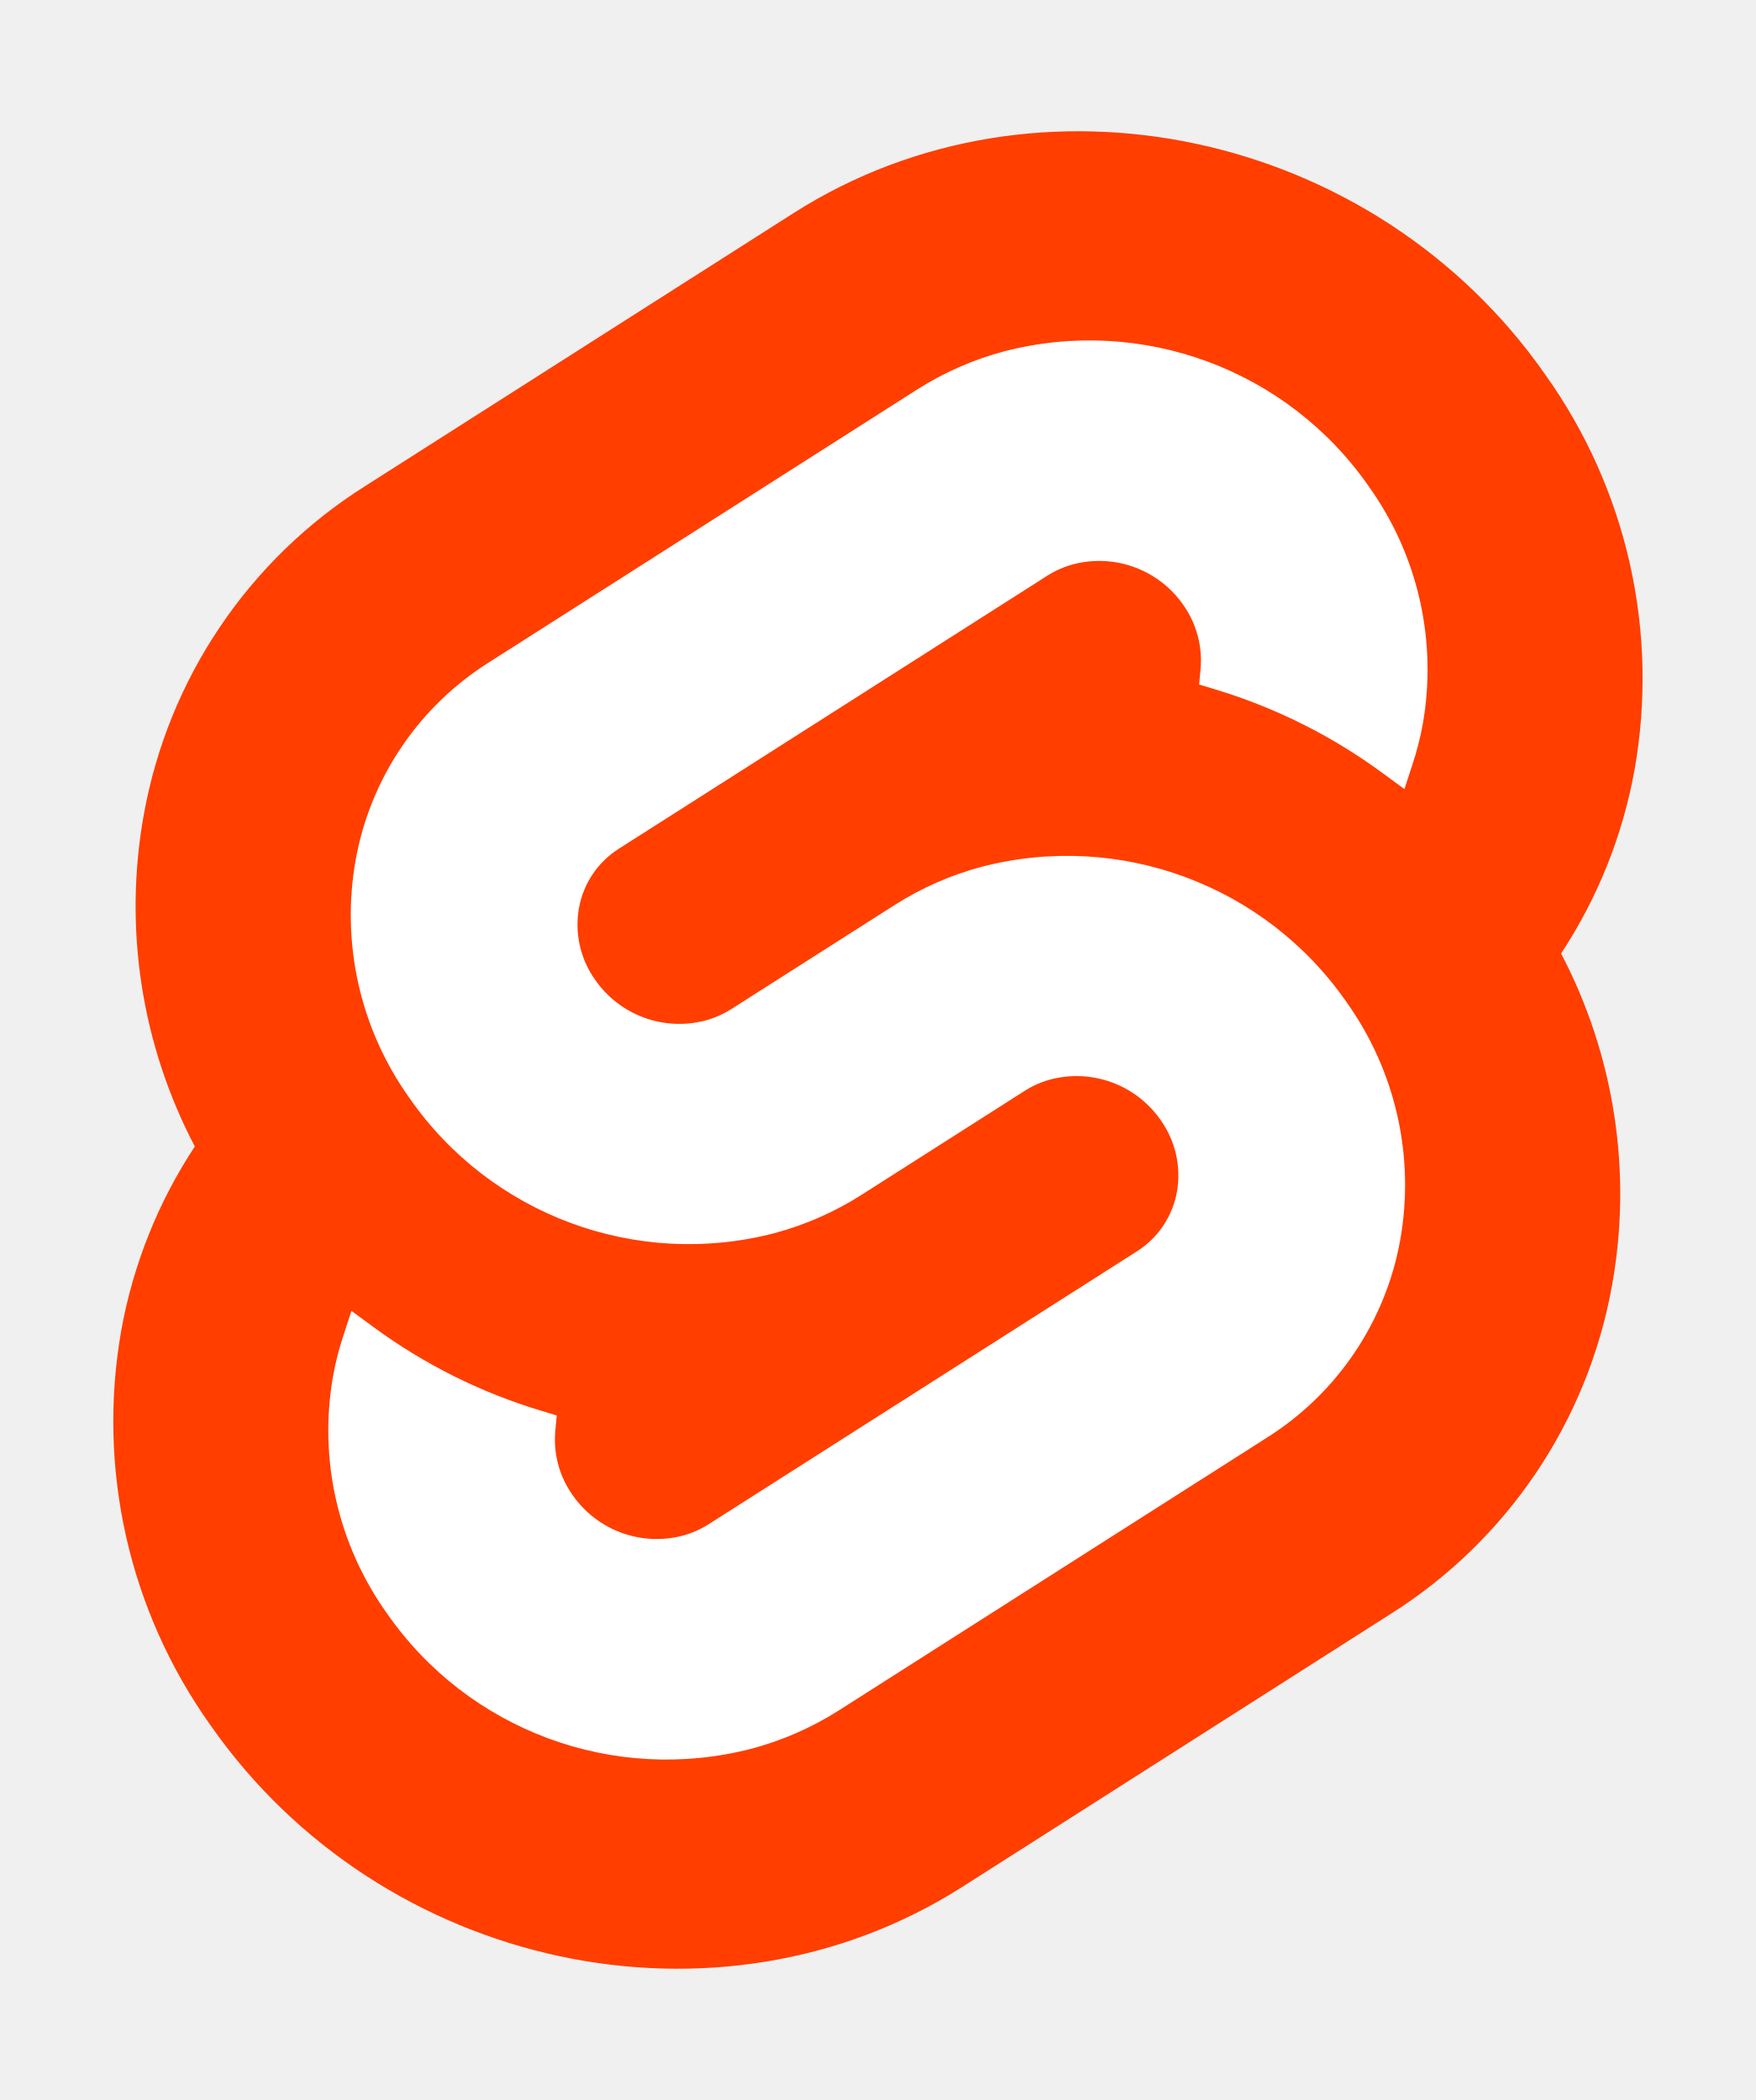
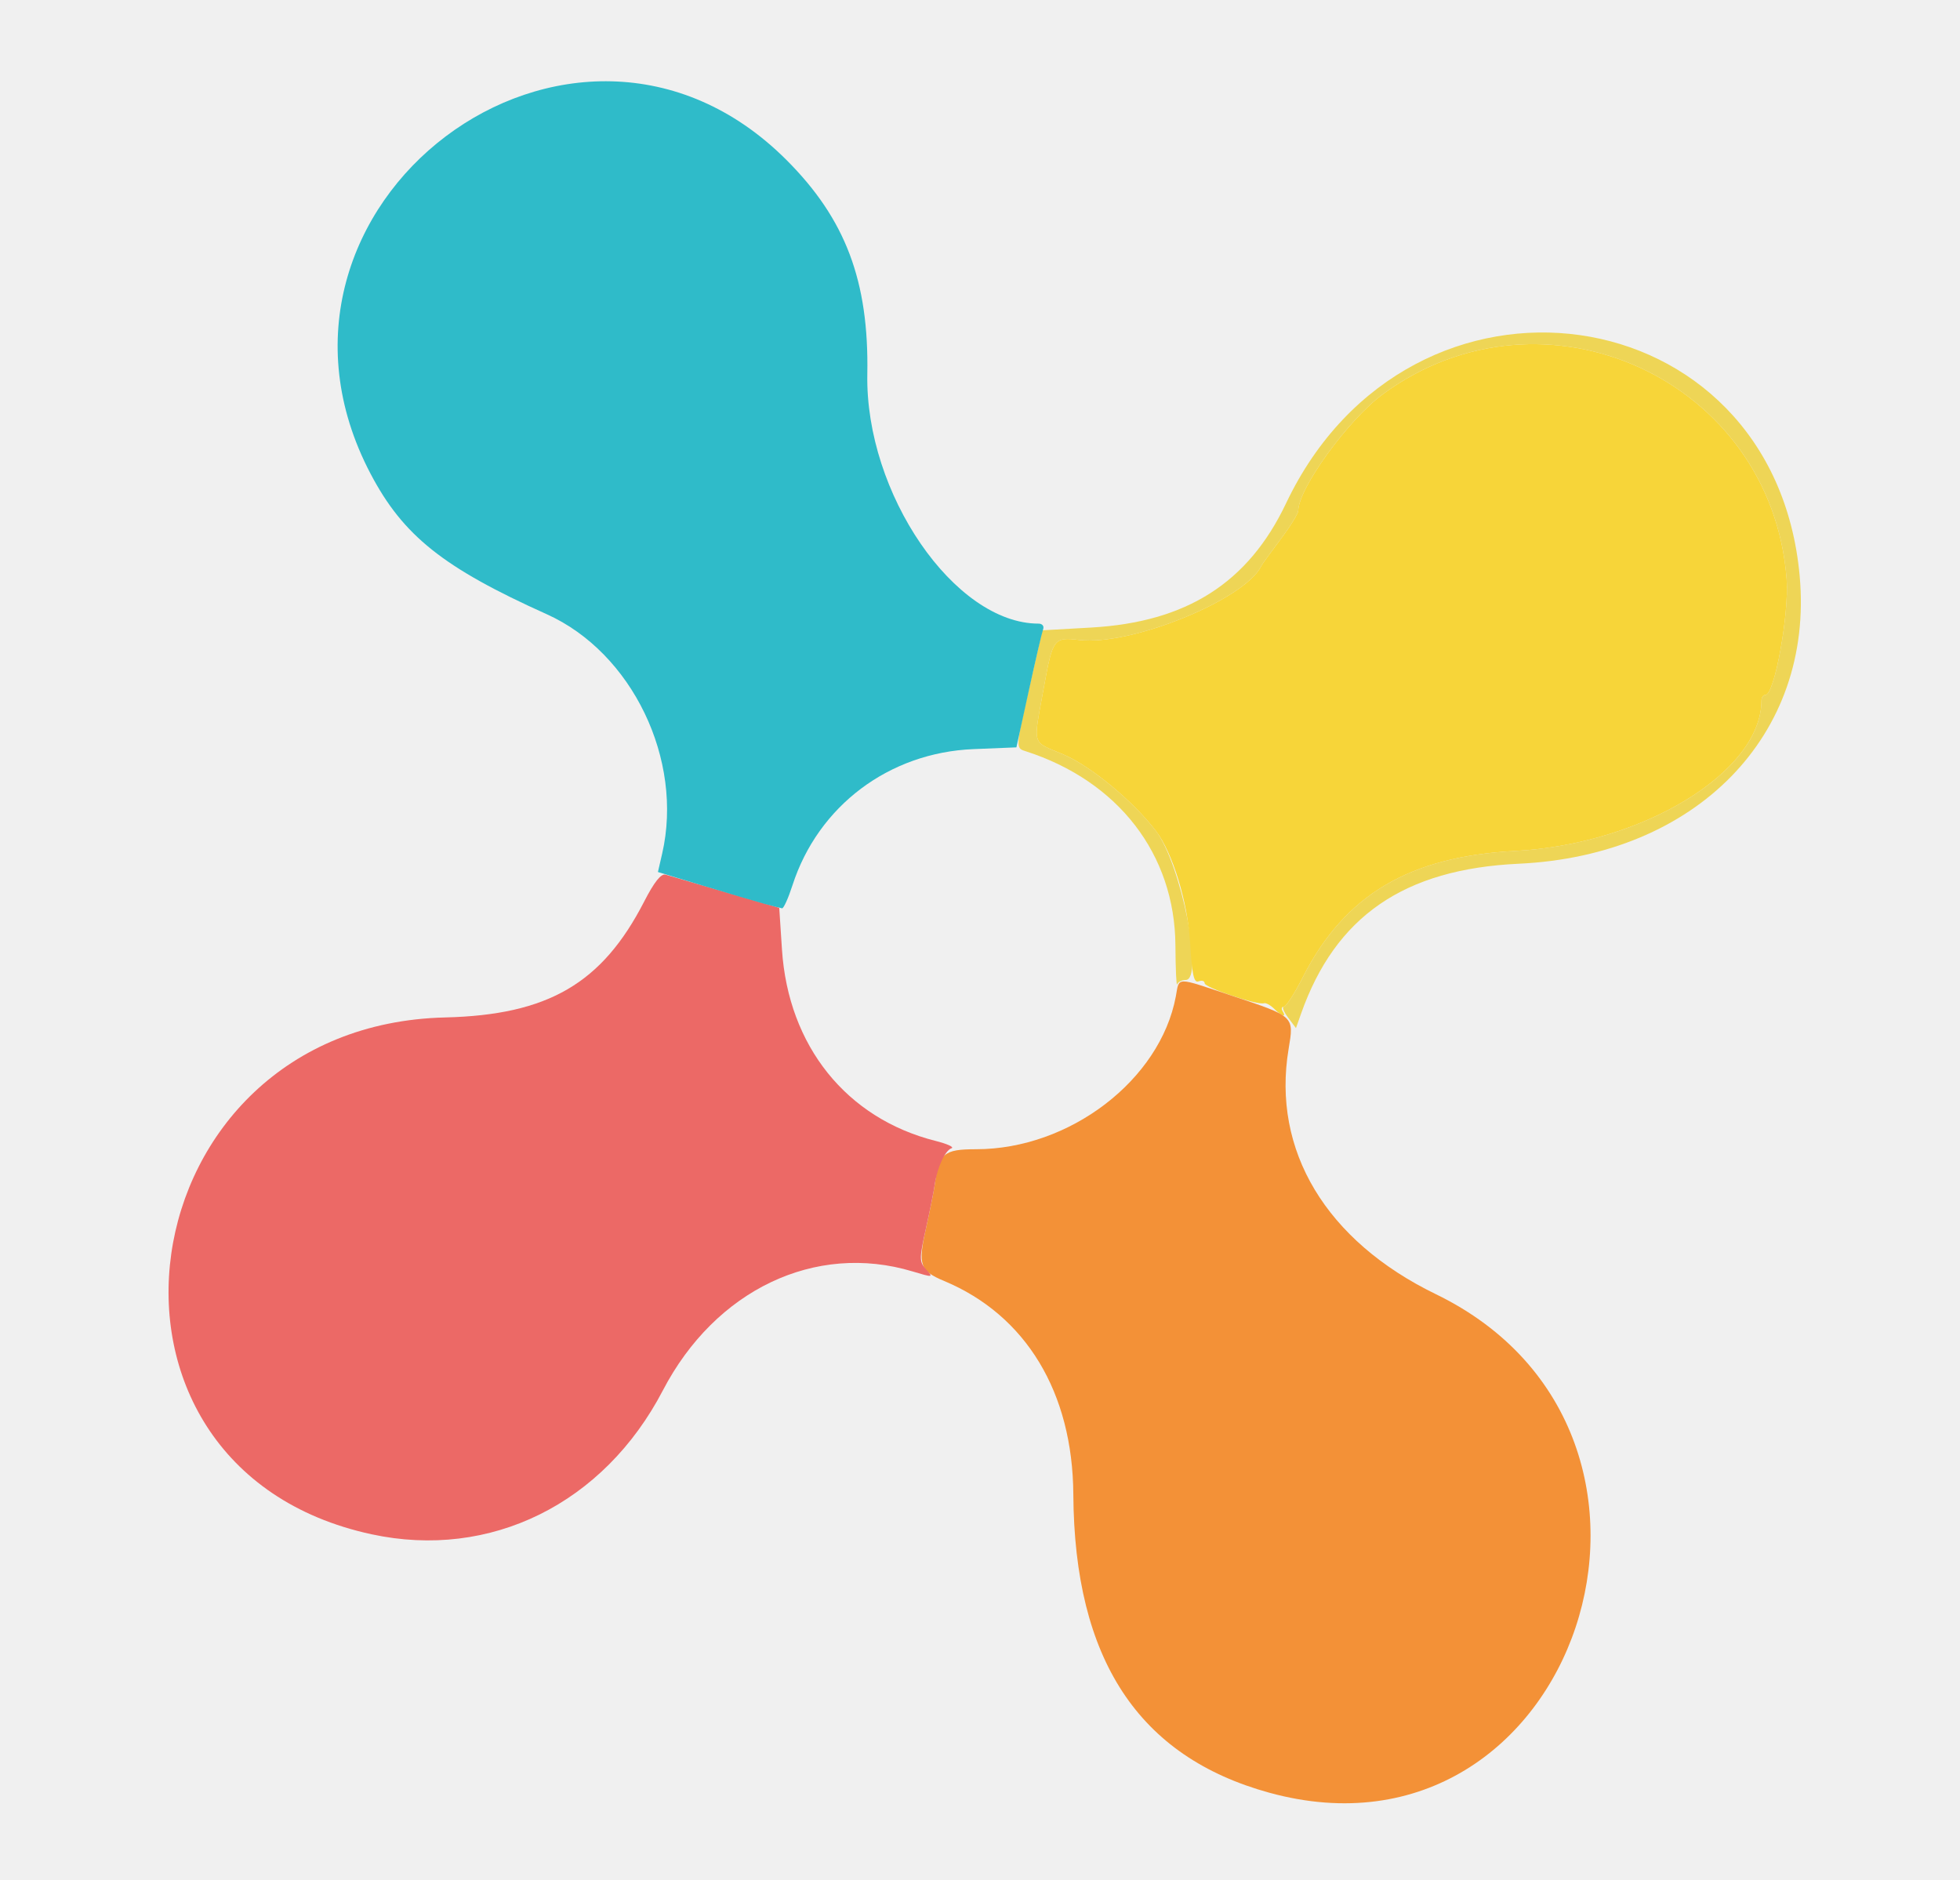
- <svg xmlns="http://www.w3.org/2000/svg" width="107" height="128" viewBox="0 0 107 128">
-   <path d="M94.157 22.819c-10.4-14.885-30.94-19.297-45.792-9.835L22.282 29.608A29.92 29.92 0 0 0 8.764 49.65a31.5 31.5 0 0 0 3.108 20.231 30 30 0 0 0-4.477 11.183 31.9 31.9 0 0 0 5.448 24.116c10.402 14.887 30.942 19.297 45.791 9.835l26.083-16.624A29.92 29.92 0 0 0 98.235 78.35a31.53 31.53 0 0 0-3.105-20.232 30 30 0 0 0 4.474-11.182 31.88 31.88 0 0 0-5.447-24.116" style="fill:#ff3e00" />
-   <path d="M45.817 106.582a20.72 20.72 0 0 1-22.237-8.243 19.17 19.17 0 0 1-3.277-14.503 18 18 0 0 1 .624-2.435l.49-1.498 1.337.981a33.6 33.6 0 0 0 10.203 5.098l.97.294-.09.968a5.85 5.85 0 0 0 1.052 3.878 6.24 6.24 0 0 0 6.695 2.485 5.8 5.8 0 0 0 1.603-.704L69.27 76.28a5.43 5.43 0 0 0 2.45-3.631 5.8 5.8 0 0 0-.987-4.371 6.24 6.24 0 0 0-6.698-2.487 5.7 5.7 0 0 0-1.6.704l-9.953 6.345a19 19 0 0 1-5.296 2.326 20.72 20.72 0 0 1-22.237-8.243 19.17 19.17 0 0 1-3.277-14.502 17.99 17.99 0 0 1 8.13-12.052l26.081-16.623a19 19 0 0 1 5.3-2.329 20.72 20.72 0 0 1 22.237 8.243 19.17 19.17 0 0 1 3.277 14.503 18 18 0 0 1-.624 2.435l-.49 1.498-1.337-.98a33.6 33.6 0 0 0-10.203-5.1l-.97-.294.09-.968a5.86 5.86 0 0 0-1.052-3.878 6.24 6.24 0 0 0-6.696-2.485 5.8 5.8 0 0 0-1.602.704L37.73 51.72a5.42 5.42 0 0 0-2.449 3.63 5.79 5.79 0 0 0 .986 4.372 6.24 6.24 0 0 0 6.698 2.486 5.8 5.8 0 0 0 1.602-.704l9.952-6.342a19 19 0 0 1 5.295-2.328 20.72 20.72 0 0 1 22.237 8.242 19.17 19.17 0 0 1 3.277 14.503 18 18 0 0 1-8.13 12.053l-26.081 16.622a19 19 0 0 1-5.3 2.328" style="fill:#fff" />
+ <svg xmlns="http://www.w3.org/2000/svg" version="1.1" id="svg1" width="440" height="422" viewBox="0 0 440 422">
+   <defs id="defs1" />
+   <g id="g1">
+     <g id="g2303" transform="translate(-3.660471,-3.137547)">
+       <path style="fill:#eed556" d="m 292.795,231.537 c -0.988,-1.32 -1.399,-2.4 -0.913,-2.4 0.486,0 2.419,-3.017 4.297,-6.705 9.374,-18.415 23.864,-27.012 47.645,-28.269 28.644,-1.514 55.268,-17.781 55.268,-33.768 0,-0.692 0.413,-1.258 0.917,-1.258 2.012,0 5.324,-18.198 4.732,-26 -3.395,-44.724 -54.411,-68.101 -90.616,-41.524 -7.768,5.702 -18.965,21.11 -19.021,26.174 -0.007,0.632 -1.805,3.535 -3.997,6.452 -2.191,2.916 -4.104,5.557 -4.25,5.868 -3.567,7.579 -29.29,18.077 -40.921,16.699 -5.698,-0.675 -5.958,-0.327 -7.933,10.595 -2.451,13.552 -2.904,12.015 4.463,15.146 6.083,2.585 15.624,10.484 20.69,17.129 5.651,7.412 10.841,33.462 6.667,33.462 -0.861,0 -1.715,0.447 -1.898,0.993 -0.183,0.546 -0.361,-3.391 -0.395,-8.75 -0.129,-20.474 -12.851,-36.946 -33.689,-43.62 -2.205,-0.706 -2.205,-0.718 1.076,-15.123 l 2.733,-12 10.971,-0.62 c 21.419,-1.211 35.265,-10.036 43.741,-27.88 27.952,-58.845 109.544,-47.31 115.308,16.301 3.236,35.709 -23.161,62.743 -63.078,64.601 -25.769,1.199 -41.152,11.811 -48.879,33.719 l -1.121,3.178 z" id="path2307" />
+       <path style="fill:#f7d539" d="m 289.717,229.62 c -0.835,-0.835 -1.879,-1.401 -2.321,-1.258 -1.463,0.473 -13.304,-3.523 -13.304,-4.489 0,-0.522 -0.611,-0.714 -1.358,-0.427 -1.061,0.407 -1.478,-1.486 -1.905,-8.645 -0.549,-9.205 -3.899,-20.174 -7.673,-25.124 -5.066,-6.645 -14.607,-14.544 -20.69,-17.129 -7.366,-3.131 -6.913,-1.593 -4.463,-15.146 1.975,-10.923 2.235,-11.27 7.933,-10.595 11.631,1.377 37.354,-9.12 40.921,-16.699 0.146,-0.311 2.059,-2.951 4.25,-5.868 2.191,-2.916 3.99,-5.819 3.997,-6.452 0.056,-5.064 11.253,-20.472 19.021,-26.174 36.205,-26.577 87.22,-3.199 90.616,41.524 0.592,7.802 -2.72,26 -4.732,26 -0.504,0 -0.917,0.566 -0.917,1.258 0,15.987 -26.624,32.254 -55.268,33.768 -23.781,1.257 -38.27,9.854 -47.645,28.269 -1.877,3.688 -3.816,6.705 -4.309,6.705 -0.493,0 -0.618,0.45 -0.278,1 0.928,1.502 -0.154,1.203 -1.875,-0.518 z" id="path2306" />
+       <path style="fill:#f39137" d="m 288.639,405.6 c -29.414,-8.069 -43.801,-29.951 -44.026,-66.962 -0.139,-22.91 -10.624,-40.246 -28.984,-47.92 -5.48,-2.291 -5.931,-3.585 -4.106,-11.795 0.891,-4.007 1.776,-8.41 1.967,-9.785 0.993,-7.13 2.006,-8 9.326,-8.006 20.993,-0.017 41.287,-15.55 44.803,-34.291 0.839,-4.472 -0.292,-4.457 12.577,-0.169 14.139,4.711 13.974,4.556 12.74,11.965 -3.791,22.762 8.403,43.063 33.056,55.034 64.639,31.386 31.459,130.806 -37.354,111.928 z" id="path2305" />
+       <path style="fill:#ec6966" d="M 87.092,347.577 C 17.313,332.537 31.426,233.295 103.592,231.547 c 23.095,-0.559 35.223,-7.617 44.662,-25.989 2.284,-4.445 3.812,-6.36 4.838,-6.063 0.825,0.239 6.9,2.01 13.5,3.936 l 12,3.502 0.611,9.352 c 1.415,21.665 14.477,37.942 34.491,42.982 2.666,0.671 4.267,1.414 3.558,1.65 -1.435,0.478 -3.229,4.399 -3.761,8.22 -0.191,1.375 -1.079,5.79 -1.973,9.812 -1.516,6.821 -1.511,7.437 0.066,9.18 1.643,1.816 1.558,1.828 -3.06,0.438 -21.835,-6.572 -44.293,4.13 -56.058,26.713 -13.262,25.456 -38.733,38.04 -65.375,32.297 z" id="path2304" />
+       <path style="fill:#2fbbc9" d="m 175.092,205.994 c -1.925,-0.529 -8.053,-2.342 -13.617,-4.028 l -10.117,-3.065 0.951,-4.132 C 157.162,173.691 145.567,149.643 126.393,141.023 103.154,130.575 94.156,123.401 86.846,109.49 55.239,49.342 132.309,-8.824 180.2,39.034 c 13.28,13.271 18.542,27.208 18.163,48.103 -0.485,26.768 19.586,56 38.451,56 0.82,0 1.28,0.562 1.023,1.25 -0.258,0.688 -1.714,6.937 -3.236,13.889 l -2.767,12.639 -9.621,0.393 c -18.976,0.774 -34.889,12.744 -40.655,30.58 -0.933,2.888 -1.983,5.209 -2.332,5.16 -0.349,-0.05 -2.21,-0.523 -4.135,-1.053 z" id="path2303" />
+     </g>
+   </g>
</svg>
